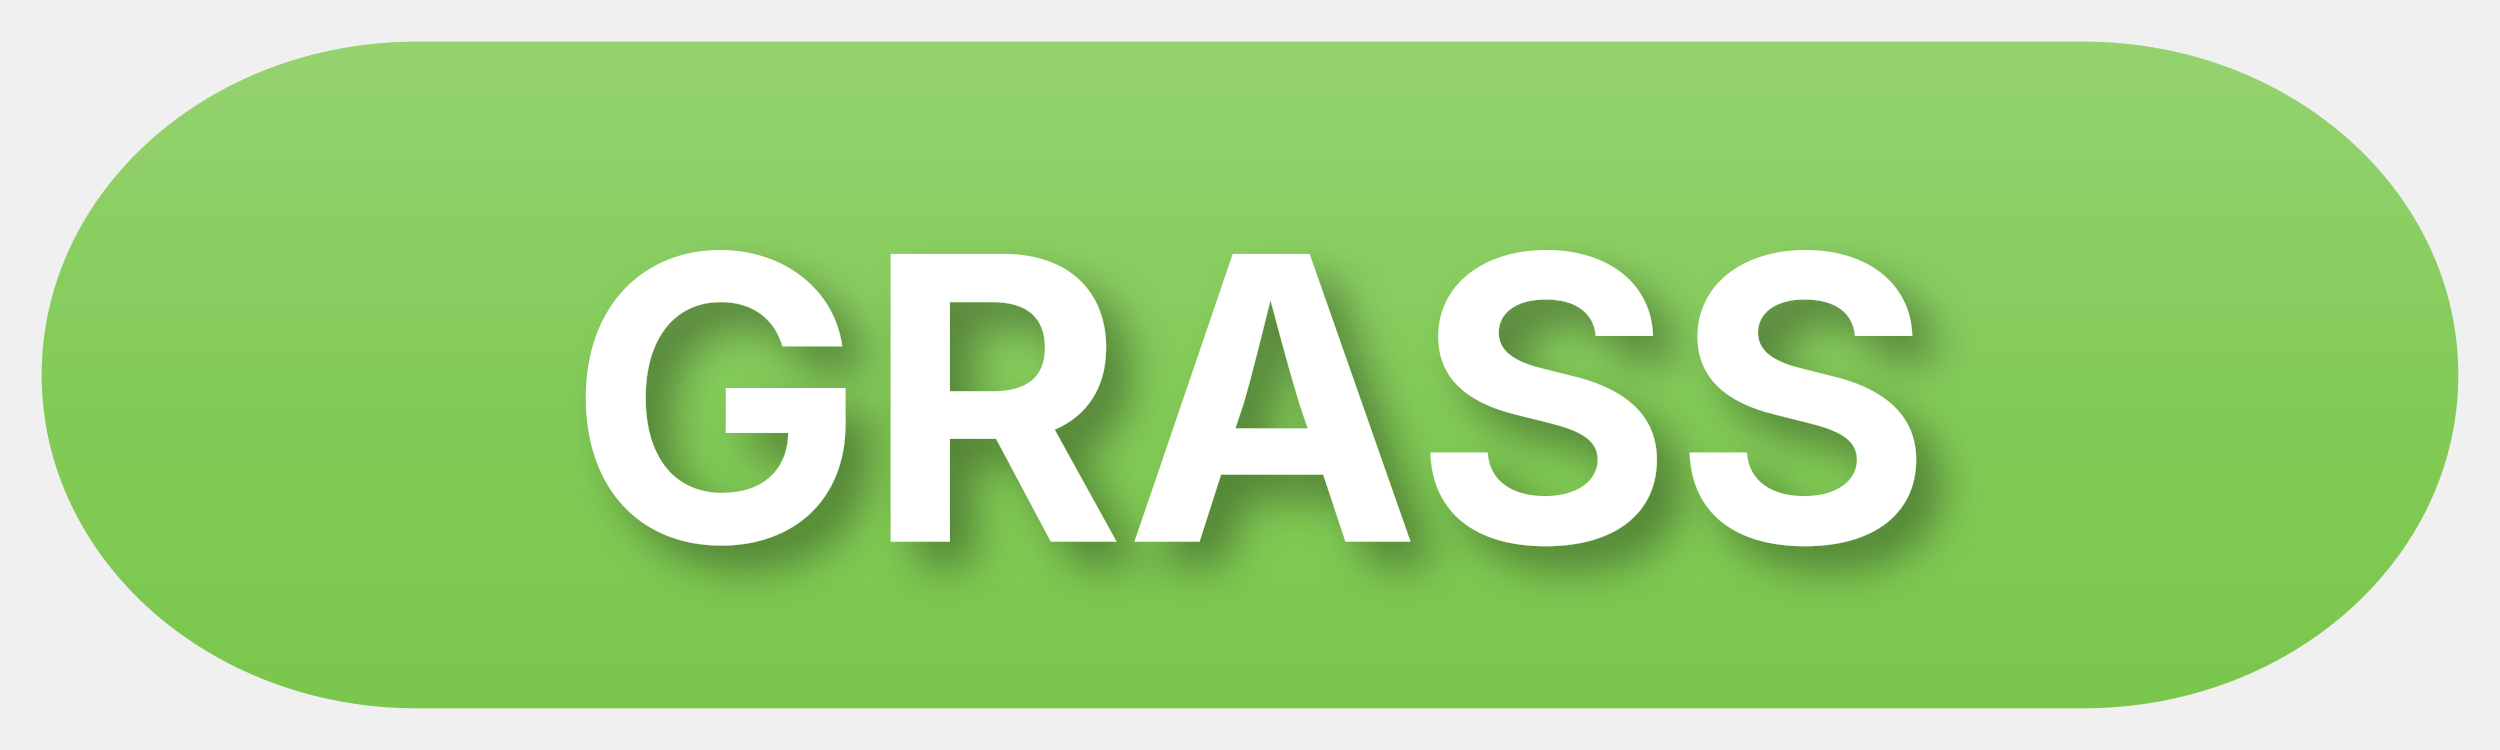
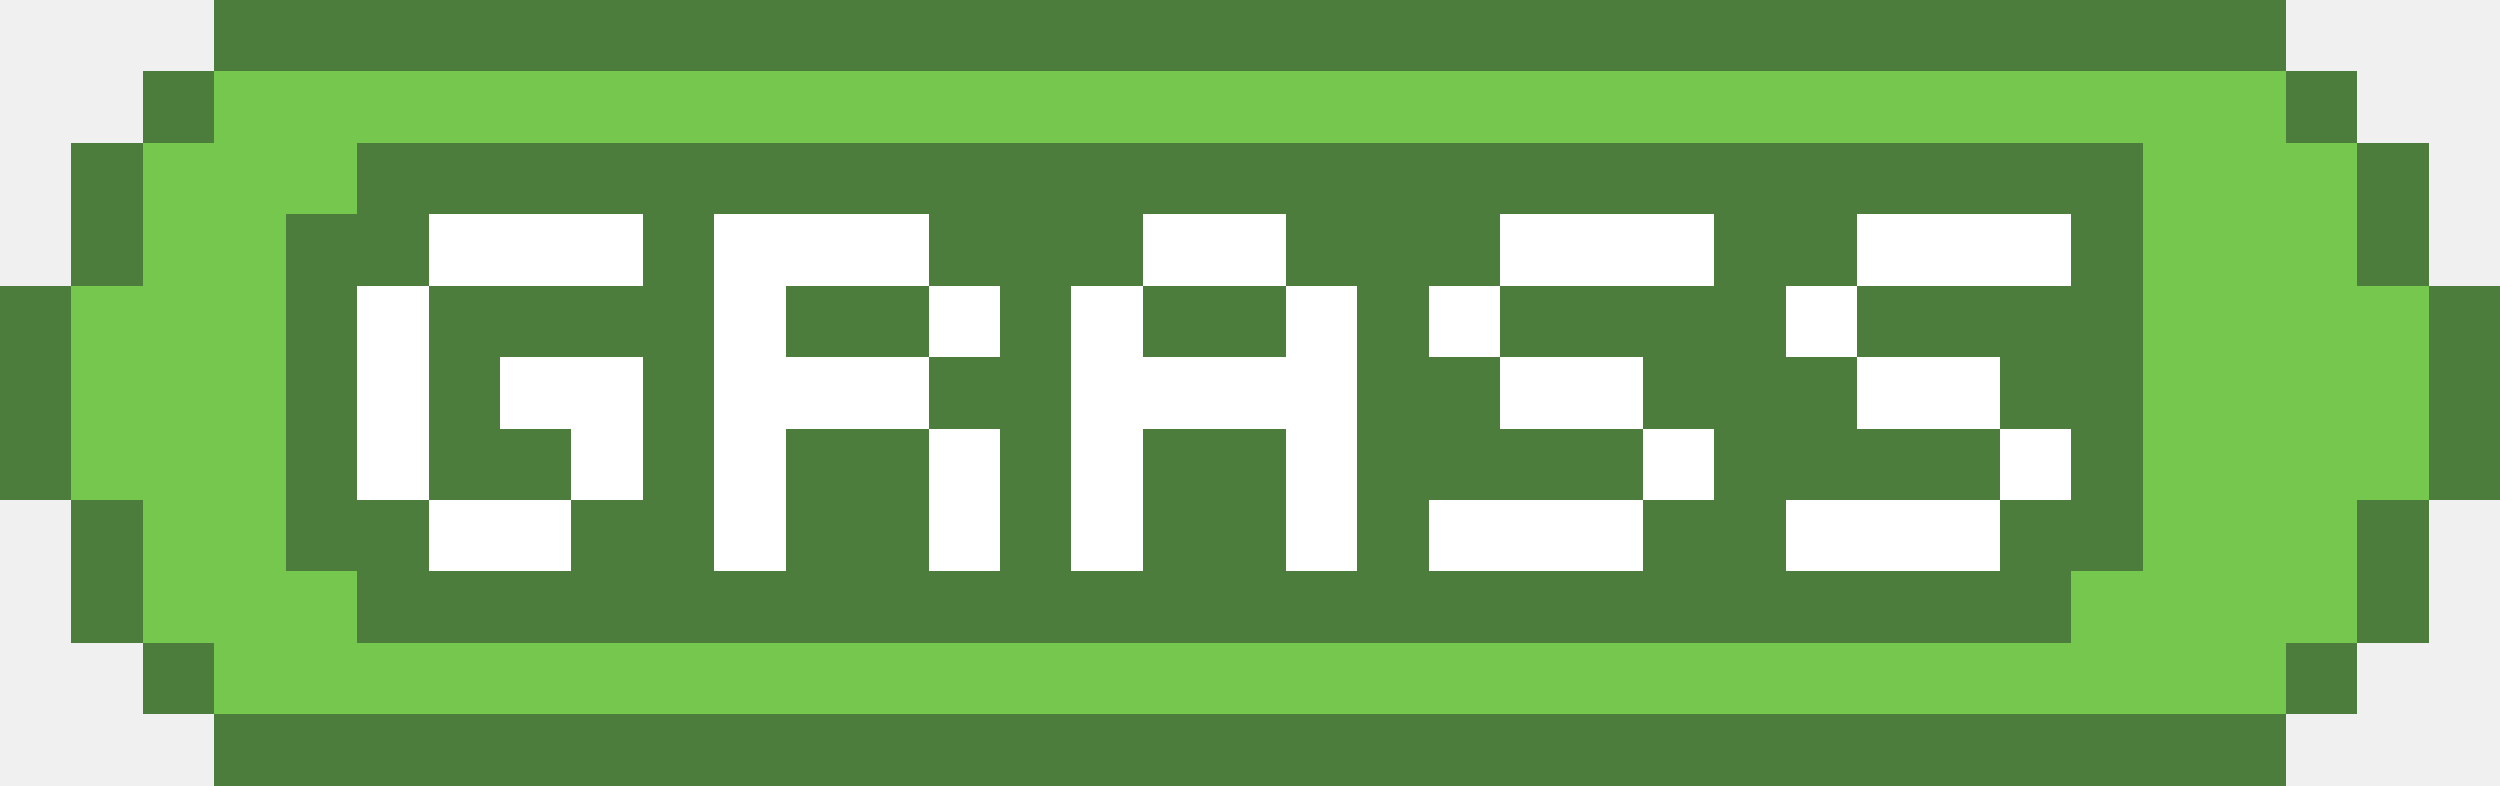
- <svg xmlns="http://www.w3.org/2000/svg" width="60" height="18" viewBox="0 0 60 18" role="img" aria-label="GRASS">
-   <defs>
-     <filter id="textShadow" x="-40%" y="-40%" width="180%" height="180%">
-       <feDropShadow dx="0.6" dy="0.6" stdDeviation="0.5" flood-color="#000" flood-opacity="0.35" />
-     </filter>
-     <linearGradient id="shine" x1="0" y1="0" x2="0" y2="1">
-       <stop offset="0" stop-color="#FFFFFF" stop-opacity="0.20" />
-       <stop offset="0.55" stop-color="#FFFFFF" stop-opacity="0.06" />
-       <stop offset="1" stop-color="#FFFFFF" stop-opacity="0.00" />
-     </linearGradient>
-   </defs>
-   <rect x="1" y="1" rx="9" ry="9" width="58" height="16" fill="#7AC74C" stroke="" stroke-width="1" stroke-opacity="1" />
-   <rect x="1" y="1" rx="9" ry="9" width="58" height="16" fill="url(#shine)" />
-   <text x="30" y="13" text-anchor="middle" font-size="9.5" font-weight="700" font-family="Inter, system-ui, sans-serif" fill="#FFFFFF" filter="url(#textShadow)">GRASS</text>
+ <svg xmlns="http://www.w3.org/2000/svg" width="175" height="55" viewBox="0 0 35 11" shape-rendering="crispEdges">
+   <rect x="3" y="0" width="29" height="1" fill="#4D7D3C" />
+   <rect x="2" y="1" width="1" height="1" fill="#4D7D3C" />
+   <rect x="3" y="1" width="29" height="1" fill="#75C74D" />
+   <rect x="32" y="1" width="1" height="1" fill="#4D7D3C" />
+   <rect x="1" y="2" width="1" height="1" fill="#4D7D3C" />
+   <rect x="2" y="2" width="3" height="1" fill="#75C74D" />
+   <rect x="5" y="2" width="25" height="1" fill="#4D7D3C" />
+   <rect x="30" y="2" width="3" height="1" fill="#75C74D" />
+   <rect x="33" y="2" width="1" height="1" fill="#4D7D3C" />
+   <rect x="1" y="3" width="1" height="1" fill="#4D7D3C" />
+   <rect x="2" y="3" width="2" height="1" fill="#75C74D" />
+   <rect x="4" y="3" width="2" height="1" fill="#4D7D3C" />
+   <rect x="6" y="3" width="3" height="1" fill="#FFFFFF" />
+   <rect x="9" y="3" width="1" height="1" fill="#4D7D3C" />
+   <rect x="10" y="3" width="3" height="1" fill="#FFFFFF" />
+   <rect x="13" y="3" width="3" height="1" fill="#4D7D3C" />
+   <rect x="16" y="3" width="2" height="1" fill="#FFFFFF" />
+   <rect x="18" y="3" width="3" height="1" fill="#4D7D3C" />
+   <rect x="21" y="3" width="3" height="1" fill="#FFFFFF" />
+   <rect x="24" y="3" width="2" height="1" fill="#4D7D3C" />
+   <rect x="26" y="3" width="3" height="1" fill="#FFFFFF" />
+   <rect x="29" y="3" width="1" height="1" fill="#4D7D3C" />
+   <rect x="30" y="3" width="3" height="1" fill="#75C74D" />
+   <rect x="33" y="3" width="1" height="1" fill="#4D7D3C" />
+   <rect x="0" y="4" width="1" height="1" fill="#4D7D3C" />
+   <rect x="1" y="4" width="3" height="1" fill="#75C74D" />
+   <rect x="4" y="4" width="1" height="1" fill="#4D7D3C" />
+   <rect x="5" y="4" width="1" height="1" fill="#FFFFFF" />
+   <rect x="6" y="4" width="4" height="1" fill="#4D7D3C" />
+   <rect x="10" y="4" width="1" height="1" fill="#FFFFFF" />
+   <rect x="11" y="4" width="2" height="1" fill="#4D7D3C" />
+   <rect x="13" y="4" width="1" height="1" fill="#FFFFFF" />
+   <rect x="14" y="4" width="1" height="1" fill="#4D7D3C" />
+   <rect x="15" y="4" width="1" height="1" fill="#FFFFFF" />
+   <rect x="16" y="4" width="2" height="1" fill="#4D7D3C" />
+   <rect x="18" y="4" width="1" height="1" fill="#FFFFFF" />
+   <rect x="19" y="4" width="1" height="1" fill="#4D7D3C" />
+   <rect x="20" y="4" width="1" height="1" fill="#FFFFFF" />
+   <rect x="21" y="4" width="4" height="1" fill="#4D7D3C" />
+   <rect x="25" y="4" width="1" height="1" fill="#FFFFFF" />
+   <rect x="26" y="4" width="4" height="1" fill="#4D7D3C" />
+   <rect x="30" y="4" width="4" height="1" fill="#75C74D" />
+   <rect x="34" y="4" width="1" height="1" fill="#4D7D3C" />
+   <rect x="0" y="5" width="1" height="1" fill="#4D7D3C" />
+   <rect x="1" y="5" width="3" height="1" fill="#75C74D" />
+   <rect x="4" y="5" width="1" height="1" fill="#4D7D3C" />
+   <rect x="5" y="5" width="1" height="1" fill="#FFFFFF" />
+   <rect x="6" y="5" width="1" height="1" fill="#4D7D3C" />
+   <rect x="7" y="5" width="2" height="1" fill="#FFFFFF" />
+   <rect x="9" y="5" width="1" height="1" fill="#4D7D3C" />
+   <rect x="10" y="5" width="3" height="1" fill="#FFFFFF" />
+   <rect x="13" y="5" width="2" height="1" fill="#4D7D3C" />
+   <rect x="15" y="5" width="4" height="1" fill="#FFFFFF" />
+   <rect x="19" y="5" width="2" height="1" fill="#4D7D3C" />
+   <rect x="21" y="5" width="2" height="1" fill="#FFFFFF" />
+   <rect x="23" y="5" width="3" height="1" fill="#4D7D3C" />
+   <rect x="26" y="5" width="2" height="1" fill="#FFFFFF" />
+   <rect x="28" y="5" width="2" height="1" fill="#4D7D3C" />
+   <rect x="30" y="5" width="4" height="1" fill="#75C74D" />
+   <rect x="34" y="5" width="1" height="1" fill="#4D7D3C" />
+   <rect x="0" y="6" width="1" height="1" fill="#4D7D3C" />
+   <rect x="1" y="6" width="3" height="1" fill="#75C74D" />
+   <rect x="4" y="6" width="1" height="1" fill="#4D7D3C" />
+   <rect x="5" y="6" width="1" height="1" fill="#FFFFFF" />
+   <rect x="6" y="6" width="2" height="1" fill="#4D7D3C" />
+   <rect x="8" y="6" width="1" height="1" fill="#FFFFFF" />
+   <rect x="9" y="6" width="1" height="1" fill="#4D7D3C" />
+   <rect x="10" y="6" width="1" height="1" fill="#FFFFFF" />
+   <rect x="11" y="6" width="2" height="1" fill="#4D7D3C" />
+   <rect x="13" y="6" width="1" height="1" fill="#FFFFFF" />
+   <rect x="14" y="6" width="1" height="1" fill="#4D7D3C" />
+   <rect x="15" y="6" width="1" height="1" fill="#FFFFFF" />
+   <rect x="16" y="6" width="2" height="1" fill="#4D7D3C" />
+   <rect x="18" y="6" width="1" height="1" fill="#FFFFFF" />
+   <rect x="19" y="6" width="4" height="1" fill="#4D7D3C" />
+   <rect x="23" y="6" width="1" height="1" fill="#FFFFFF" />
+   <rect x="24" y="6" width="4" height="1" fill="#4D7D3C" />
+   <rect x="28" y="6" width="1" height="1" fill="#FFFFFF" />
+   <rect x="29" y="6" width="1" height="1" fill="#4D7D3C" />
+   <rect x="30" y="6" width="4" height="1" fill="#75C74D" />
+   <rect x="34" y="6" width="1" height="1" fill="#4D7D3C" />
+   <rect x="1" y="7" width="1" height="1" fill="#4D7D3C" />
+   <rect x="2" y="7" width="2" height="1" fill="#75C74D" />
+   <rect x="4" y="7" width="2" height="1" fill="#4D7D3C" />
+   <rect x="6" y="7" width="2" height="1" fill="#FFFFFF" />
+   <rect x="8" y="7" width="2" height="1" fill="#4D7D3C" />
+   <rect x="10" y="7" width="1" height="1" fill="#FFFFFF" />
+   <rect x="11" y="7" width="2" height="1" fill="#4D7D3C" />
+   <rect x="13" y="7" width="1" height="1" fill="#FFFFFF" />
+   <rect x="14" y="7" width="1" height="1" fill="#4D7D3C" />
+   <rect x="15" y="7" width="1" height="1" fill="#FFFFFF" />
+   <rect x="16" y="7" width="2" height="1" fill="#4D7D3C" />
+   <rect x="18" y="7" width="1" height="1" fill="#FFFFFF" />
+   <rect x="19" y="7" width="1" height="1" fill="#4D7D3C" />
+   <rect x="20" y="7" width="3" height="1" fill="#FFFFFF" />
+   <rect x="23" y="7" width="2" height="1" fill="#4D7D3C" />
+   <rect x="25" y="7" width="3" height="1" fill="#FFFFFF" />
+   <rect x="28" y="7" width="2" height="1" fill="#4D7D3C" />
+   <rect x="30" y="7" width="3" height="1" fill="#75C74D" />
+   <rect x="33" y="7" width="1" height="1" fill="#4D7D3C" />
+   <rect x="1" y="8" width="1" height="1" fill="#4D7D3C" />
+   <rect x="2" y="8" width="3" height="1" fill="#75C74D" />
+   <rect x="5" y="8" width="24" height="1" fill="#4D7D3C" />
+   <rect x="29" y="8" width="4" height="1" fill="#75C74D" />
+   <rect x="33" y="8" width="1" height="1" fill="#4D7D3C" />
+   <rect x="2" y="9" width="1" height="1" fill="#4D7D3C" />
+   <rect x="3" y="9" width="29" height="1" fill="#75C74D" />
+   <rect x="32" y="9" width="1" height="1" fill="#4D7D3C" />
+   <rect x="3" y="10" width="29" height="1" fill="#4D7D3C" />
</svg>
